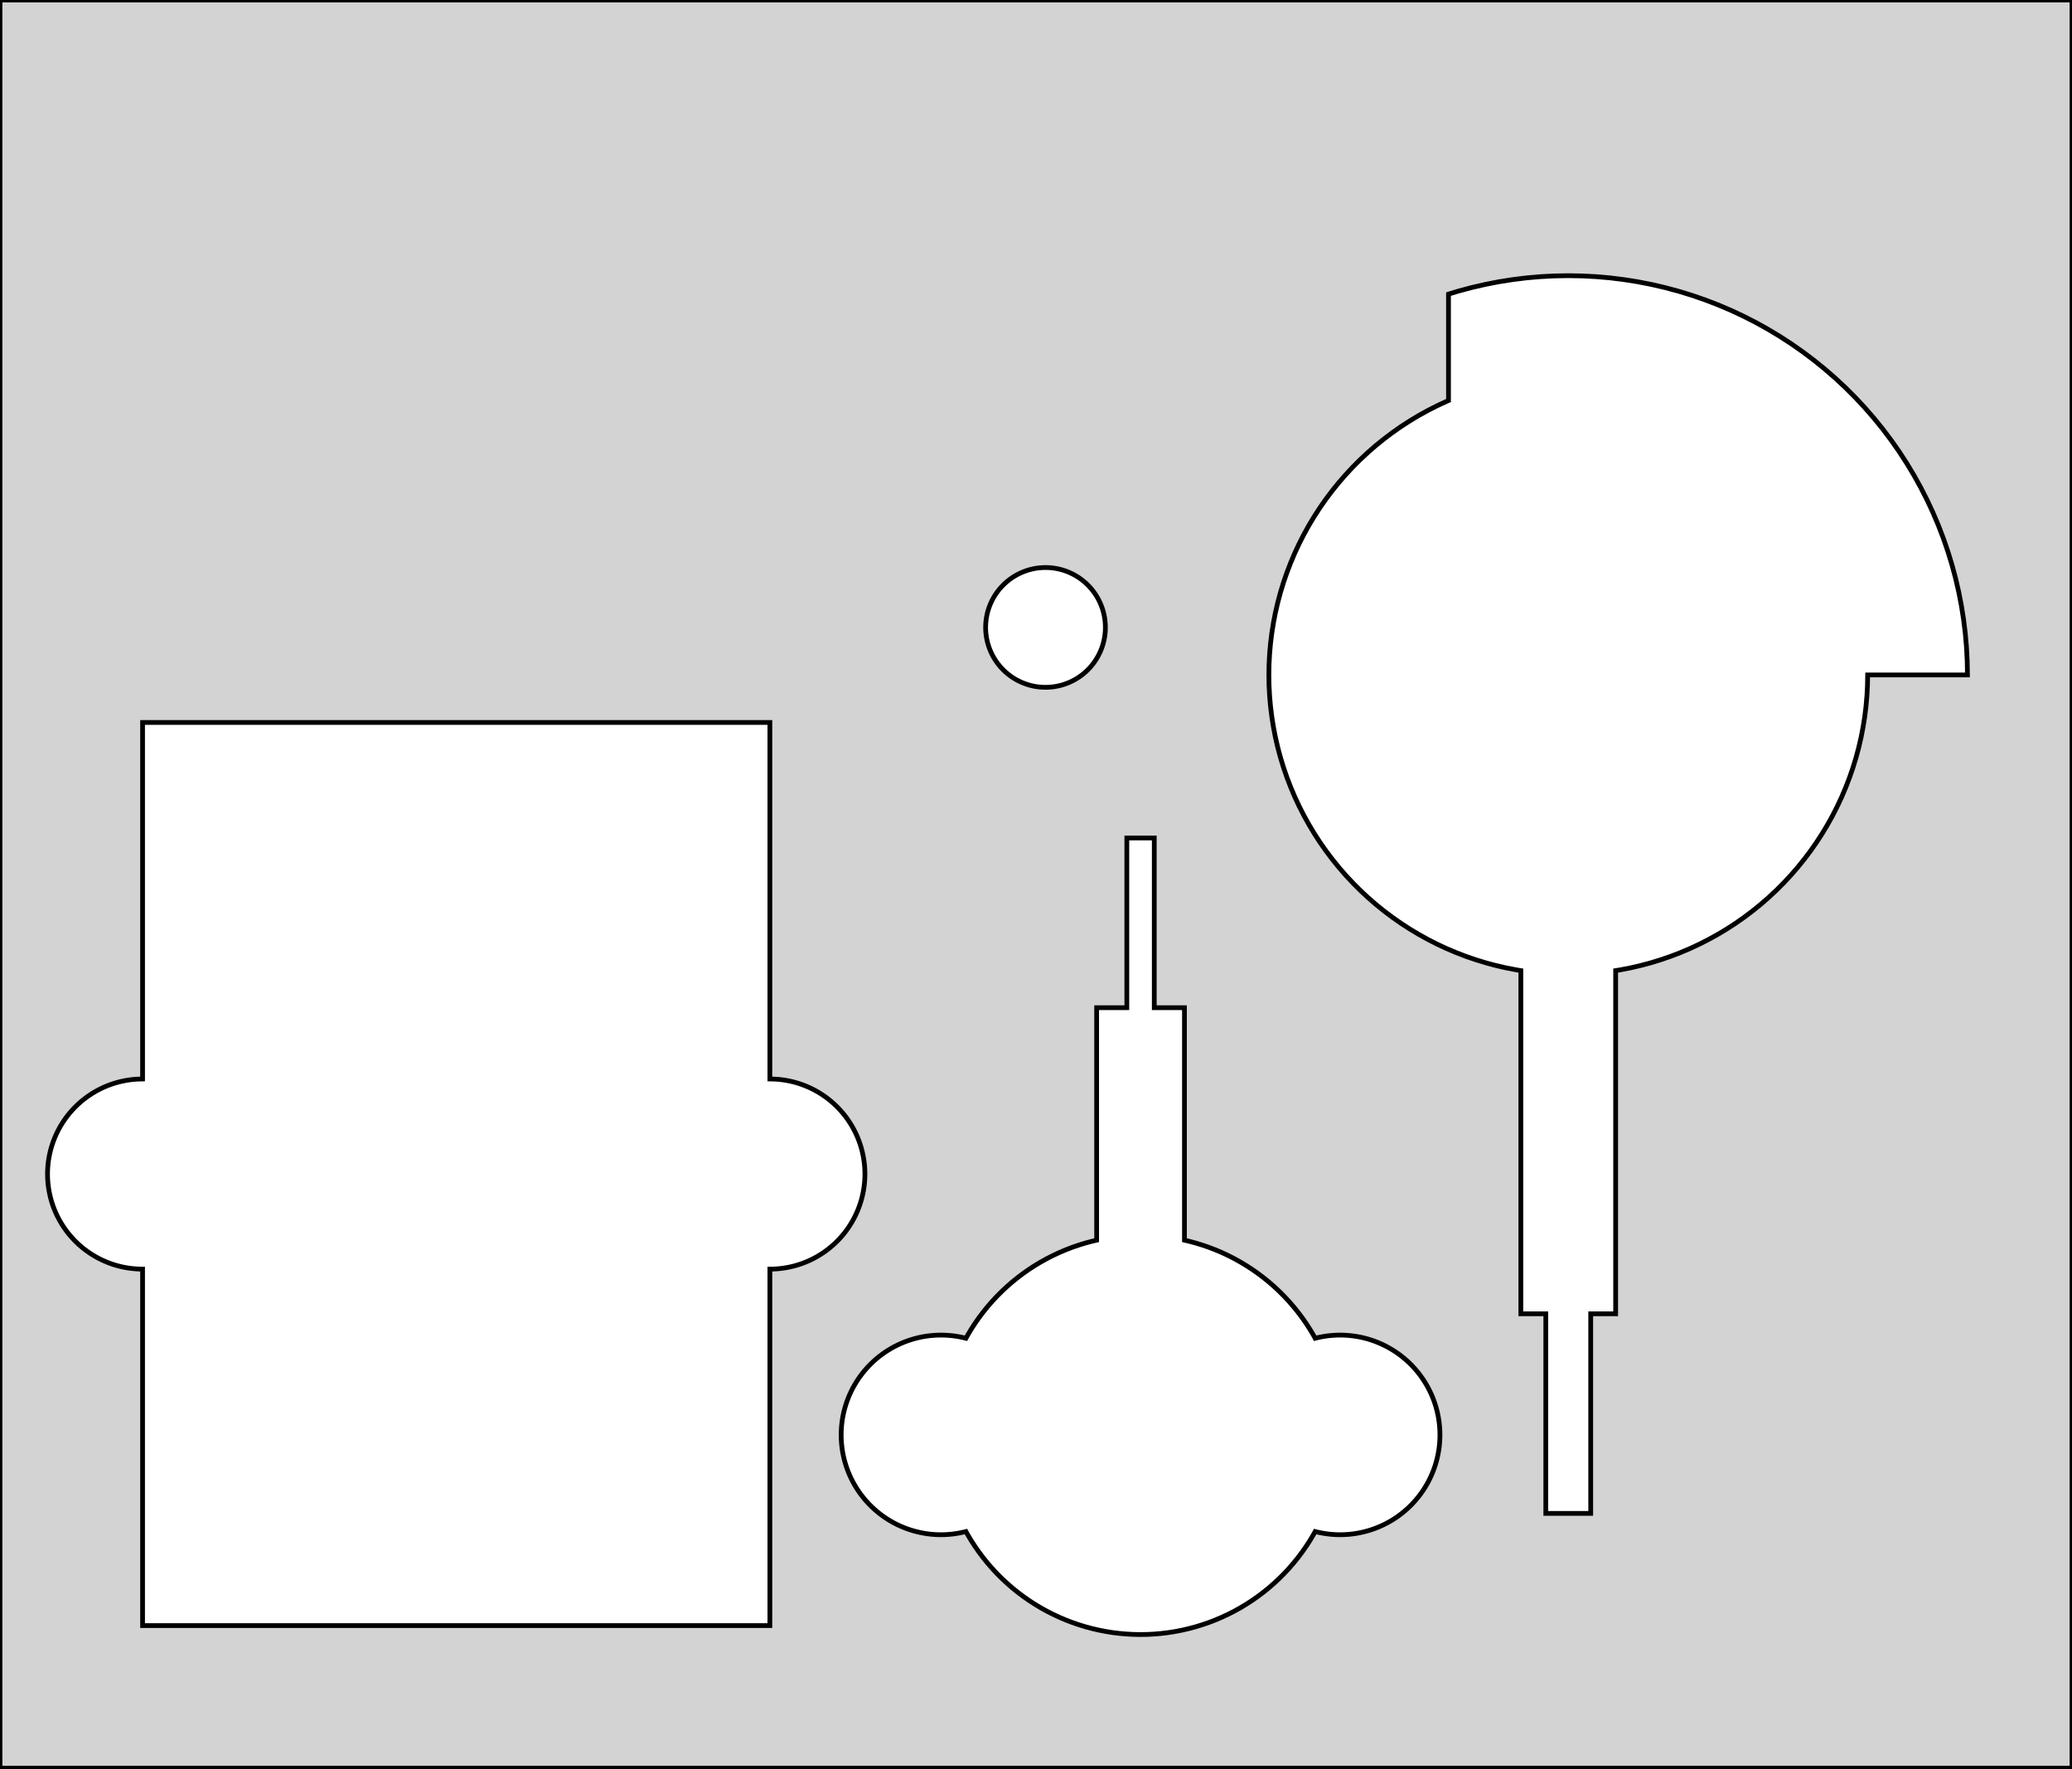
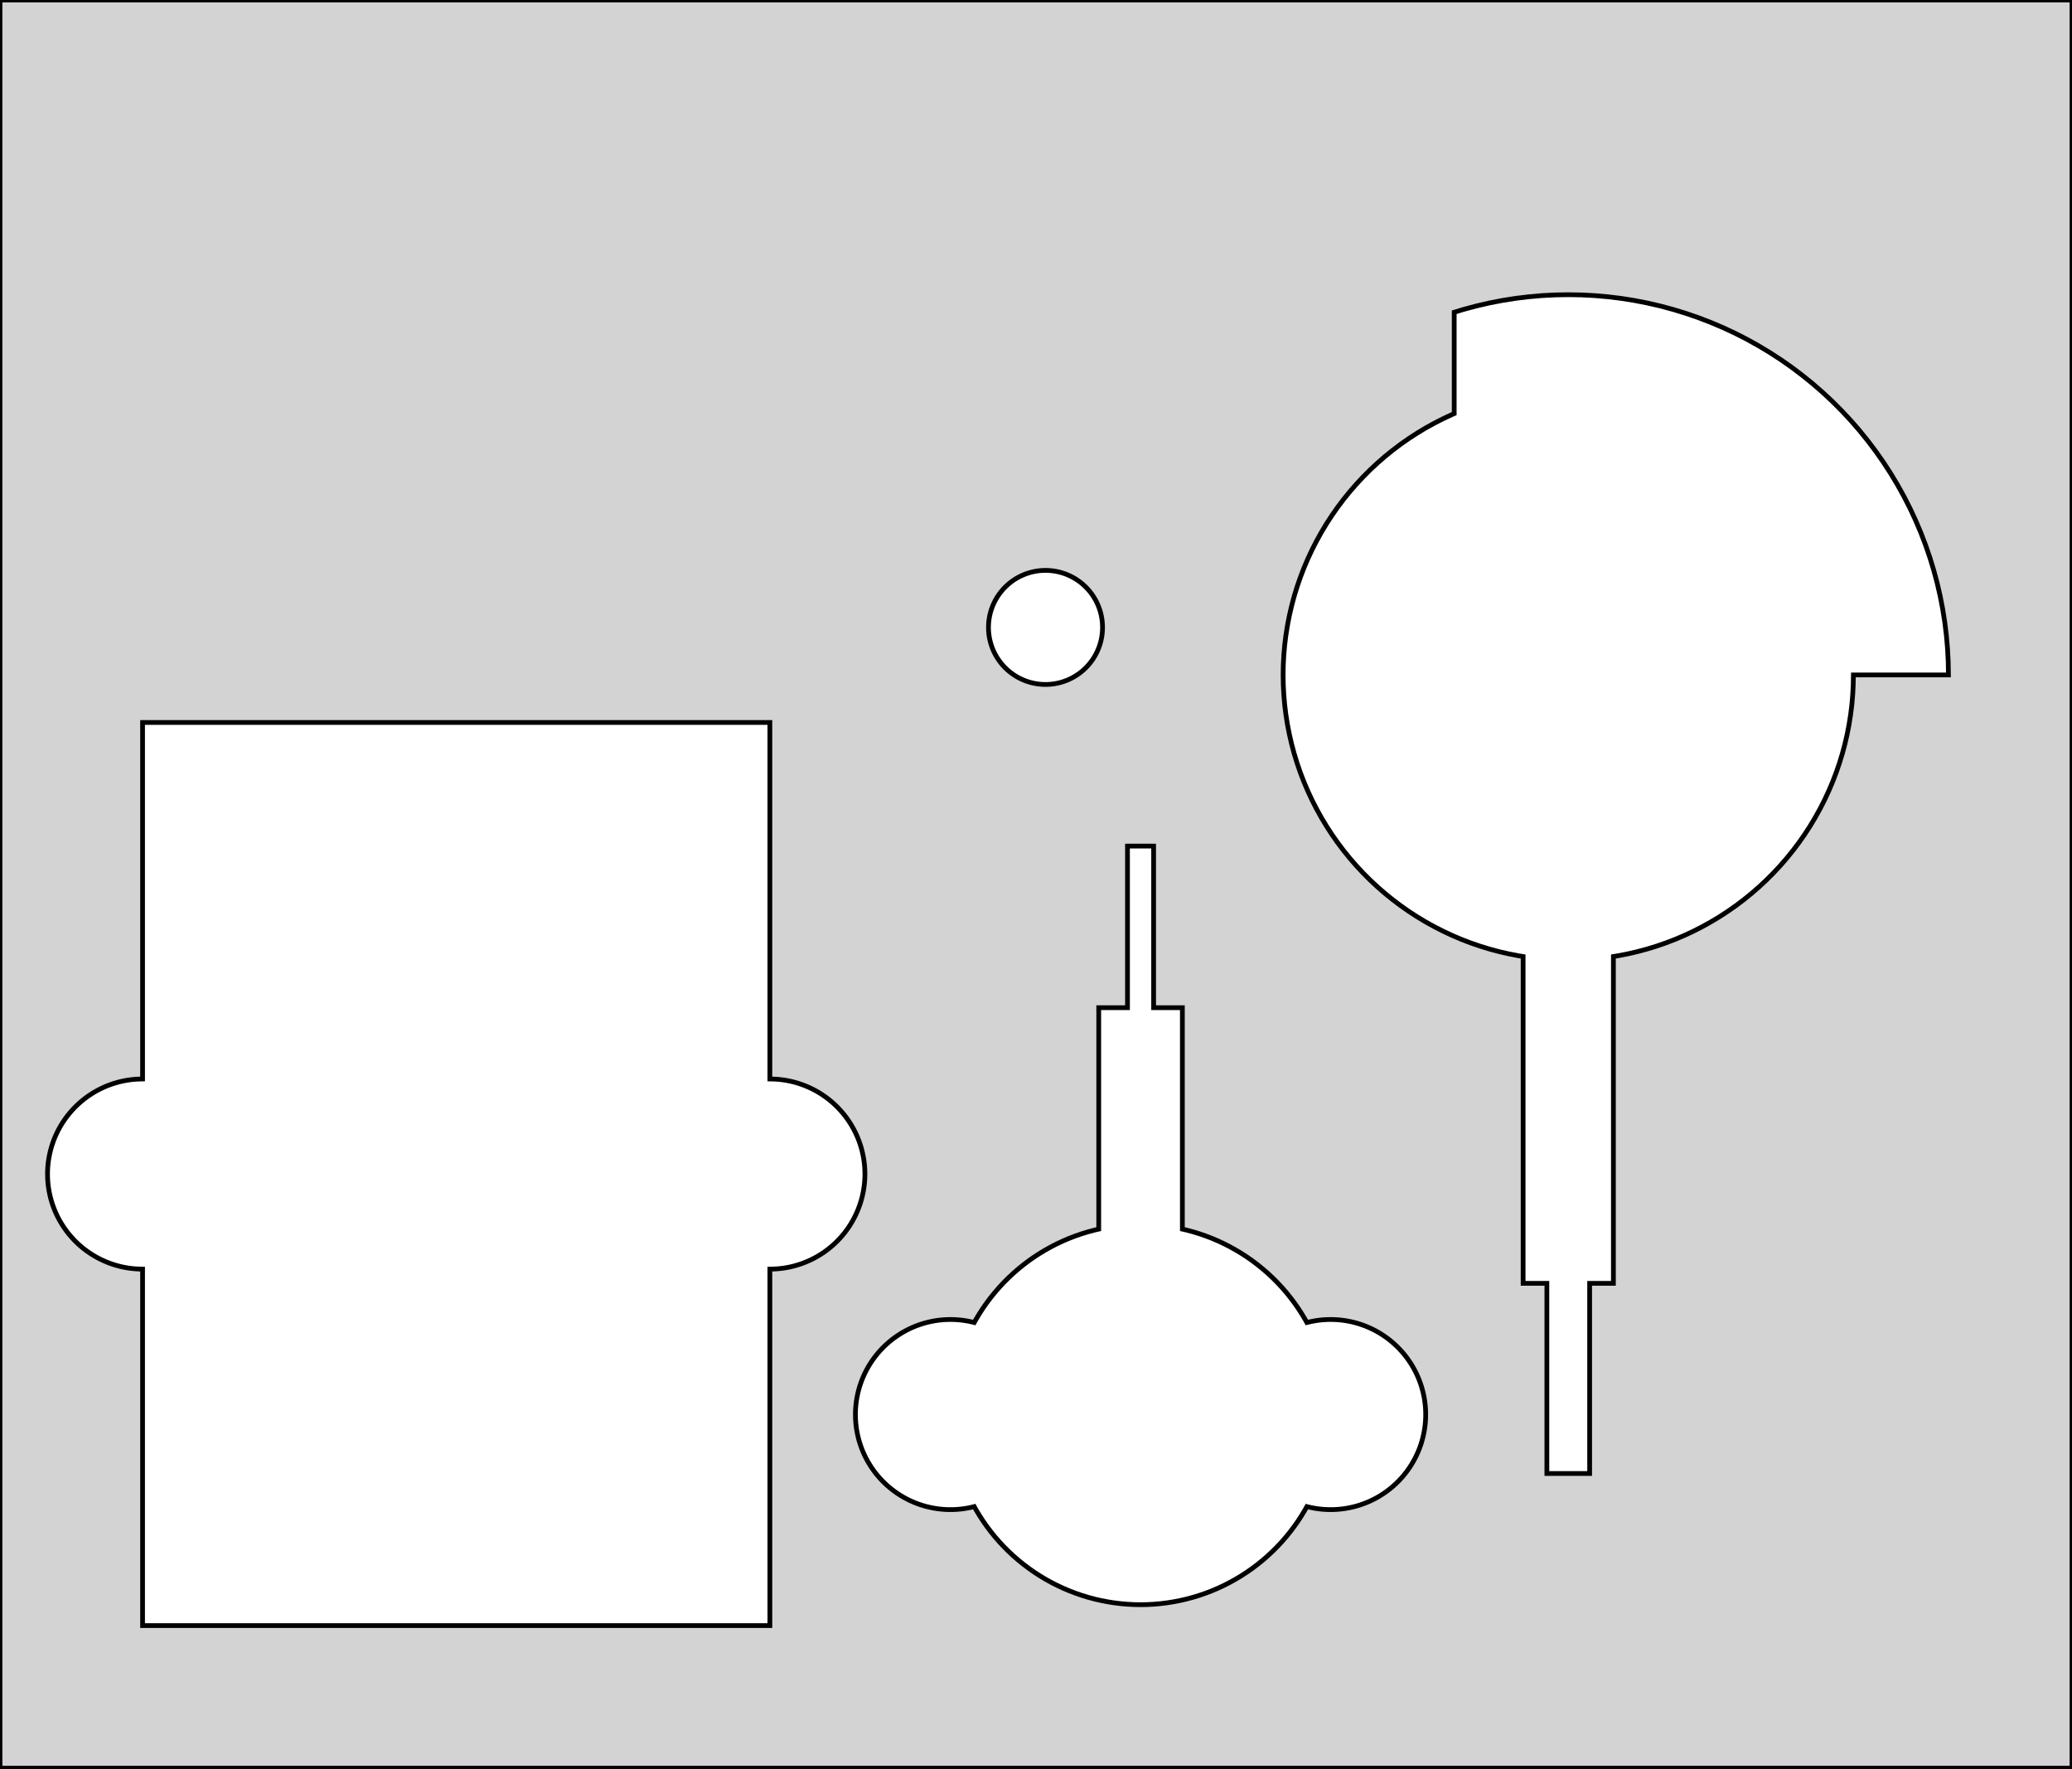
<svg xmlns="http://www.w3.org/2000/svg" width="218mm" height="186mm" viewBox="0 -186 218 186" version="1.1">
-   <path d=" M 0,-0 L 218,-0 L 218,-186 L 0,-186 z M 5,-62.5 L 5.006,-62.849 L 5.024,-63.198 L 5.055,-63.545 L 5.097,-63.892 L 5.152,-64.237  L 5.219,-64.579 L 5.297,-64.919 L 5.387,-65.256 L 5.489,-65.59 L 5.603,-65.92 L 5.728,-66.246  L 5.865,-66.567 L 6.012,-66.884 L 6.171,-67.195 L 6.34,-67.5 L 6.52,-67.799 L 6.71,-68.092  L 6.91,-68.378 L 7.12,-68.657 L 7.34,-68.928 L 7.569,-69.191 L 7.807,-69.447 L 8.053,-69.693  L 8.309,-69.931 L 8.572,-70.16 L 8.843,-70.38 L 9.122,-70.59 L 9.408,-70.79 L 9.701,-70.981  L 10,-71.16 L 10.305,-71.329 L 10.616,-71.488 L 10.933,-71.635 L 11.254,-71.772 L 11.58,-71.897  L 11.91,-72.011 L 12.244,-72.113 L 12.581,-72.203 L 12.921,-72.281 L 13.264,-72.348 L 13.608,-72.403  L 13.955,-72.445 L 14.302,-72.476 L 14.651,-72.494 L 15,-72.5 L 15,-110 L 81,-110  L 81,-72.5 L 81.349,-72.494 L 81.698,-72.476 L 82.045,-72.445 L 82.392,-72.403 L 82.737,-72.348  L 83.079,-72.281 L 83.419,-72.203 L 83.756,-72.113 L 84.09,-72.011 L 84.42,-71.897 L 84.746,-71.772  L 85.067,-71.635 L 85.384,-71.488 L 85.695,-71.329 L 86,-71.16 L 86.299,-70.981 L 86.592,-70.79  L 86.878,-70.59 L 87.157,-70.38 L 87.428,-70.16 L 87.691,-69.931 L 87.947,-69.693 L 88.193,-69.447  L 88.431,-69.191 L 88.66,-68.928 L 88.88,-68.657 L 89.09,-68.378 L 89.29,-68.092 L 89.481,-67.799  L 89.66,-67.5 L 89.829,-67.195 L 89.988,-66.884 L 90.135,-66.567 L 90.272,-66.246 L 90.397,-65.92  L 90.511,-65.59 L 90.613,-65.256 L 90.703,-64.919 L 90.781,-64.579 L 90.848,-64.237 L 90.903,-63.892  L 90.945,-63.545 L 90.976,-63.198 L 90.994,-62.849 L 91,-62.5 L 90.994,-62.151 L 90.976,-61.802  L 90.945,-61.455 L 90.903,-61.108 L 90.848,-60.764 L 90.781,-60.421 L 90.703,-60.081 L 90.613,-59.744  L 90.511,-59.41 L 90.397,-59.08 L 90.272,-58.754 L 90.135,-58.433 L 89.988,-58.116 L 89.829,-57.805  L 89.66,-57.5 L 89.481,-57.201 L 89.29,-56.908 L 89.09,-56.622 L 88.88,-56.343 L 88.66,-56.072  L 88.431,-55.809 L 88.193,-55.553 L 87.947,-55.307 L 87.691,-55.069 L 87.428,-54.84 L 87.157,-54.62  L 86.878,-54.41 L 86.592,-54.21 L 86.299,-54.02 L 86,-53.84 L 85.695,-53.67 L 85.384,-53.512  L 85.067,-53.364 L 84.746,-53.228 L 84.42,-53.103 L 84.09,-52.989 L 83.756,-52.887 L 83.419,-52.797  L 83.079,-52.718 L 82.737,-52.652 L 82.392,-52.597 L 82.045,-52.555 L 81.698,-52.524 L 81.349,-52.506  L 81,-52.5 L 81,-15 L 15,-15 L 15,-52.5 L 14.651,-52.506 L 14.302,-52.524  L 13.955,-52.555 L 13.608,-52.597 L 13.264,-52.652 L 12.921,-52.718 L 12.581,-52.797 L 12.244,-52.887  L 11.91,-52.989 L 11.58,-53.103 L 11.254,-53.228 L 10.933,-53.364 L 10.616,-53.512 L 10.305,-53.67  L 10,-53.84 L 9.701,-54.02 L 9.408,-54.21 L 9.122,-54.41 L 8.843,-54.62 L 8.572,-54.84  L 8.309,-55.069 L 8.053,-55.307 L 7.807,-55.553 L 7.569,-55.809 L 7.34,-56.072 L 7.12,-56.343  L 6.91,-56.622 L 6.71,-56.908 L 6.52,-57.201 L 6.34,-57.5 L 6.171,-57.805 L 6.012,-58.116  L 5.865,-58.433 L 5.728,-58.754 L 5.603,-59.08 L 5.489,-59.41 L 5.387,-59.744 L 5.297,-60.081  L 5.219,-60.421 L 5.152,-60.764 L 5.097,-61.108 L 5.055,-61.455 L 5.024,-61.802 L 5.006,-62.151  z M 88.5,-35.06 L 88.506,-35.426 L 88.526,-35.792 L 88.558,-36.157 L 88.602,-36.521 L 88.659,-36.883  L 88.73,-37.243 L 88.812,-37.6 L 88.907,-37.954 L 89.014,-38.305 L 89.133,-38.651 L 89.265,-38.993  L 89.408,-39.331 L 89.563,-39.663 L 89.729,-39.989 L 89.907,-40.31 L 90.096,-40.624 L 90.295,-40.931  L 90.505,-41.232 L 90.726,-41.524 L 90.957,-41.809 L 91.197,-42.086 L 91.447,-42.354 L 91.706,-42.613  L 91.974,-42.863 L 92.251,-43.103 L 92.536,-43.334 L 92.828,-43.555 L 93.129,-43.765 L 93.436,-43.965  L 93.75,-44.153 L 94.07,-44.331 L 94.397,-44.497 L 94.729,-44.652 L 95.067,-44.795 L 95.409,-44.927  L 95.755,-45.046 L 96.106,-45.153 L 96.46,-45.248 L 96.817,-45.331 L 97.177,-45.401 L 97.539,-45.458  L 97.903,-45.502 L 98.268,-45.534 L 98.634,-45.554 L 99,-45.56 L 99.366,-45.554 L 99.732,-45.534  L 100.098,-45.502 L 100.461,-45.458 L 100.823,-45.401 L 101.183,-45.331 L 101.54,-45.248 L 101.628,-45.225  L 101.813,-45.56 L 102.191,-46.188 L 102.59,-46.803 L 103.011,-47.404 L 103.452,-47.989 L 103.913,-48.559  L 104.394,-49.112 L 104.894,-49.648 L 105.412,-50.166 L 105.948,-50.666 L 106.501,-51.147 L 107.071,-51.608  L 107.657,-52.049 L 108.257,-52.47 L 108.872,-52.869 L 109.5,-53.246 L 110.141,-53.602 L 110.794,-53.935  L 111.459,-54.245 L 112.133,-54.531 L 112.818,-54.794 L 113.511,-55.032 L 114.212,-55.246 L 114.92,-55.436  L 115.38,-55.542 L 115.38,-80 L 118.556,-80 L 118.556,-97.85 L 121.444,-97.85 L 121.444,-80  L 124.62,-80 L 124.62,-55.542 L 125.08,-55.436 L 125.788,-55.246 L 126.489,-55.032 L 127.182,-54.794  L 127.867,-54.531 L 128.541,-54.245 L 129.206,-53.935 L 129.859,-53.602 L 130.5,-53.246 L 131.128,-52.869  L 131.743,-52.47 L 132.343,-52.049 L 132.929,-51.608 L 133.499,-51.147 L 134.052,-50.666 L 134.588,-50.166  L 135.106,-49.648 L 135.606,-49.112 L 136.087,-48.559 L 136.548,-47.989 L 136.989,-47.404 L 137.41,-46.803  L 137.809,-46.188 L 138.187,-45.56 L 138.372,-45.225 L 138.46,-45.248 L 138.817,-45.331 L 139.177,-45.401  L 139.539,-45.458 L 139.902,-45.502 L 140.268,-45.534 L 140.634,-45.554 L 141,-45.56 L 141.366,-45.554  L 141.732,-45.534 L 142.098,-45.502 L 142.461,-45.458 L 142.823,-45.401 L 143.183,-45.331 L 143.54,-45.248  L 143.894,-45.153 L 144.245,-45.046 L 144.591,-44.927 L 144.933,-44.795 L 145.271,-44.652 L 145.603,-44.497  L 145.929,-44.331 L 146.25,-44.153 L 146.564,-43.965 L 146.872,-43.765 L 147.172,-43.555 L 147.464,-43.334  L 147.749,-43.103 L 148.026,-42.863 L 148.294,-42.613 L 148.553,-42.354 L 148.803,-42.086 L 149.043,-41.809  L 149.274,-41.524 L 149.495,-41.232 L 149.705,-40.931 L 149.905,-40.624 L 150.093,-40.31 L 150.271,-39.989  L 150.437,-39.663 L 150.592,-39.331 L 150.735,-38.993 L 150.867,-38.651 L 150.986,-38.305 L 151.093,-37.954  L 151.188,-37.6 L 151.271,-37.243 L 151.34,-36.883 L 151.398,-36.521 L 151.442,-36.157 L 151.474,-35.792  L 151.494,-35.426 L 151.5,-35.06 L 151.494,-34.694 L 151.474,-34.328 L 151.442,-33.962 L 151.398,-33.599  L 151.34,-33.237 L 151.271,-32.877 L 151.188,-32.52 L 151.093,-32.166 L 150.986,-31.815 L 150.867,-31.469  L 150.735,-31.127 L 150.592,-30.789 L 150.437,-30.457 L 150.271,-30.131 L 150.093,-29.81 L 149.905,-29.496  L 149.705,-29.189 L 149.495,-28.888 L 149.274,-28.596 L 149.043,-28.311 L 148.803,-28.034 L 148.553,-27.766  L 148.294,-27.507 L 148.026,-27.257 L 147.749,-27.017 L 147.464,-26.786 L 147.172,-26.565 L 146.872,-26.355  L 146.564,-26.155 L 146.25,-25.967 L 145.929,-25.789 L 145.603,-25.623 L 145.271,-25.468 L 144.933,-25.325  L 144.591,-25.193 L 144.245,-25.074 L 143.894,-24.967 L 143.54,-24.872 L 143.183,-24.79 L 142.823,-24.72  L 142.461,-24.662 L 142.098,-24.617 L 141.732,-24.586 L 141.366,-24.566 L 141,-24.56 L 140.634,-24.566  L 140.268,-24.586 L 139.902,-24.617 L 139.539,-24.662 L 139.177,-24.72 L 138.817,-24.79 L 138.46,-24.872  L 138.372,-24.895 L 138.187,-24.56 L 137.809,-23.932 L 137.41,-23.317 L 136.989,-22.716 L 136.548,-22.131  L 136.087,-21.561 L 135.606,-21.008 L 135.106,-20.472 L 134.588,-19.954 L 134.052,-19.454 L 133.499,-18.973  L 132.929,-18.512 L 132.343,-18.071 L 131.743,-17.65 L 131.128,-17.251 L 130.5,-16.873 L 129.859,-16.518  L 129.206,-16.185 L 128.541,-15.876 L 127.867,-15.589 L 127.182,-15.326 L 126.489,-15.088 L 125.788,-14.873  L 125.08,-14.684 L 124.366,-14.519 L 123.647,-14.379 L 122.923,-14.264 L 122.195,-14.175 L 121.465,-14.111  L 120.733,-14.073 L 120,-14.06 L 119.267,-14.073 L 118.535,-14.111 L 117.805,-14.175 L 117.077,-14.264  L 116.353,-14.379 L 115.634,-14.519 L 114.92,-14.684 L 114.212,-14.873 L 113.511,-15.088 L 112.818,-15.326  L 112.133,-15.589 L 111.459,-15.876 L 110.794,-16.185 L 110.141,-16.518 L 109.5,-16.873 L 108.872,-17.251  L 108.257,-17.65 L 107.657,-18.071 L 107.071,-18.512 L 106.501,-18.973 L 105.948,-19.454 L 105.412,-19.954  L 104.894,-20.472 L 104.394,-21.008 L 103.913,-21.561 L 103.452,-22.131 L 103.011,-22.716 L 102.59,-23.317  L 102.191,-23.932 L 101.813,-24.56 L 101.628,-24.895 L 101.54,-24.872 L 101.183,-24.79 L 100.823,-24.72  L 100.461,-24.662 L 100.098,-24.617 L 99.732,-24.586 L 99.366,-24.566 L 99,-24.56 L 98.634,-24.566  L 98.268,-24.586 L 97.903,-24.617 L 97.539,-24.662 L 97.177,-24.72 L 96.817,-24.79 L 96.46,-24.872  L 96.106,-24.967 L 95.755,-25.074 L 95.409,-25.193 L 95.067,-25.325 L 94.729,-25.468 L 94.397,-25.623  L 94.07,-25.789 L 93.75,-25.967 L 93.436,-26.155 L 93.129,-26.355 L 92.828,-26.565 L 92.536,-26.786  L 92.251,-27.017 L 91.974,-27.257 L 91.706,-27.507 L 91.447,-27.766 L 91.197,-28.034 L 90.957,-28.311  L 90.726,-28.596 L 90.505,-28.888 L 90.295,-29.189 L 90.096,-29.496 L 89.907,-29.81 L 89.729,-30.131  L 89.563,-30.457 L 89.408,-30.789 L 89.265,-31.127 L 89.133,-31.469 L 89.014,-31.815 L 88.907,-32.166  L 88.812,-32.52 L 88.73,-32.877 L 88.659,-33.237 L 88.602,-33.599 L 88.558,-33.962 L 88.526,-34.328  L 88.506,-34.694 z M 103.7,-120 L 103.704,-120.22 L 103.715,-120.439 L 103.735,-120.659 L 103.761,-120.877 L 103.796,-121.094  L 103.838,-121.31 L 103.887,-121.524 L 103.944,-121.737 L 104.008,-121.947 L 104.08,-122.155 L 104.159,-122.36  L 104.245,-122.562 L 104.338,-122.762 L 104.437,-122.958 L 104.544,-123.15 L 104.657,-123.338 L 104.777,-123.523  L 104.903,-123.703 L 105.036,-123.879 L 105.174,-124.05 L 105.318,-124.216 L 105.468,-124.376 L 105.624,-124.532  L 105.784,-124.682 L 105.95,-124.826 L 106.121,-124.964 L 106.297,-125.097 L 106.477,-125.223 L 106.662,-125.343  L 106.85,-125.456 L 107.042,-125.563 L 107.238,-125.662 L 107.438,-125.755 L 107.64,-125.841 L 107.845,-125.92  L 108.053,-125.992 L 108.263,-126.056 L 108.476,-126.113 L 108.69,-126.162 L 108.906,-126.204 L 109.123,-126.239  L 109.341,-126.265 L 109.561,-126.285 L 109.78,-126.296 L 110,-126.3 L 110.22,-126.296 L 110.439,-126.285  L 110.659,-126.265 L 110.877,-126.239 L 111.094,-126.204 L 111.31,-126.162 L 111.524,-126.113 L 111.737,-126.056  L 111.947,-125.992 L 112.155,-125.92 L 112.36,-125.841 L 112.562,-125.755 L 112.762,-125.662 L 112.958,-125.563  L 113.15,-125.456 L 113.338,-125.343 L 113.523,-125.223 L 113.703,-125.097 L 113.879,-124.964 L 114.05,-124.826  L 114.216,-124.682 L 114.376,-124.532 L 114.532,-124.376 L 114.682,-124.216 L 114.826,-124.05 L 114.964,-123.879  L 115.097,-123.703 L 115.223,-123.523 L 115.343,-123.338 L 115.456,-123.15 L 115.563,-122.958 L 115.662,-122.762  L 115.755,-122.562 L 115.841,-122.36 L 115.92,-122.155 L 115.992,-121.947 L 116.056,-121.737 L 116.113,-121.524  L 116.162,-121.31 L 116.204,-121.094 L 116.239,-120.877 L 116.265,-120.659 L 116.285,-120.439 L 116.296,-120.22  L 116.3,-120 L 116.296,-119.78 L 116.285,-119.561 L 116.265,-119.341 L 116.239,-119.123 L 116.204,-118.906  L 116.162,-118.69 L 116.113,-118.476 L 116.056,-118.263 L 115.992,-118.053 L 115.92,-117.845 L 115.841,-117.64  L 115.755,-117.438 L 115.662,-117.238 L 115.563,-117.042 L 115.456,-116.85 L 115.343,-116.662 L 115.223,-116.477  L 115.097,-116.297 L 114.964,-116.121 L 114.826,-115.95 L 114.682,-115.784 L 114.532,-115.624 L 114.376,-115.468  L 114.216,-115.318 L 114.05,-115.174 L 113.879,-115.036 L 113.703,-114.903 L 113.523,-114.777 L 113.338,-114.657  L 113.15,-114.544 L 112.958,-114.437 L 112.762,-114.338 L 112.562,-114.245 L 112.36,-114.159 L 112.155,-114.08  L 111.947,-114.008 L 111.737,-113.944 L 111.524,-113.887 L 111.31,-113.838 L 111.094,-113.796 L 110.877,-113.761  L 110.659,-113.735 L 110.439,-113.715 L 110.22,-113.704 L 110,-113.7 L 109.78,-113.704 L 109.561,-113.715  L 109.341,-113.735 L 109.123,-113.761 L 108.906,-113.796 L 108.69,-113.838 L 108.476,-113.887 L 108.263,-113.944  L 108.053,-114.008 L 107.845,-114.08 L 107.64,-114.159 L 107.438,-114.245 L 107.238,-114.338 L 107.042,-114.437  L 106.85,-114.544 L 106.662,-114.657 L 106.477,-114.777 L 106.297,-114.903 L 106.121,-115.036 L 105.95,-115.174  L 105.784,-115.318 L 105.624,-115.468 L 105.468,-115.624 L 105.318,-115.784 L 105.174,-115.95 L 105.036,-116.121  L 104.903,-116.297 L 104.777,-116.477 L 104.657,-116.662 L 104.544,-116.85 L 104.437,-117.042 L 104.338,-117.238  L 104.245,-117.438 L 104.159,-117.64 L 104.08,-117.845 L 104.008,-118.053 L 103.944,-118.263 L 103.887,-118.476  L 103.838,-118.69 L 103.796,-118.906 L 103.761,-119.123 L 103.735,-119.341 L 103.715,-119.561 L 103.704,-119.78  z M 133.5,-115 L 133.519,-116.099 L 133.577,-117.197 L 133.673,-118.293 L 133.807,-119.384 L 133.979,-120.47  L 134.188,-121.549 L 134.436,-122.621 L 134.72,-123.683 L 135.042,-124.734 L 135.4,-125.774 L 135.794,-126.8  L 136.223,-127.812 L 136.688,-128.809 L 137.187,-129.788 L 137.72,-130.75 L 138.286,-131.692 L 138.885,-132.615  L 139.516,-133.515 L 140.178,-134.393 L 140.87,-135.248 L 141.591,-136.078 L 142.341,-136.882 L 143.118,-137.659  L 143.922,-138.409 L 144.752,-139.13 L 145.607,-139.822 L 146.485,-140.484 L 147.385,-141.115 L 148.308,-141.714  L 149.25,-142.28 L 150.212,-142.813 L 151.191,-143.312 L 152.188,-143.777 L 152.4,-143.867 L 152.4,-155.06  L 153.423,-155.373 L 154.839,-155.752 L 156.268,-156.082 L 157.707,-156.362 L 159.155,-156.591 L 160.61,-156.77  L 162.07,-156.898 L 163.534,-156.974 L 165,-157 L 166.466,-156.974 L 167.93,-156.898 L 169.39,-156.77  L 170.845,-156.591 L 172.293,-156.362 L 173.732,-156.082 L 175.161,-155.752 L 176.577,-155.373 L 177.979,-154.944  L 179.365,-154.467 L 180.733,-153.942 L 182.083,-153.369 L 183.412,-152.749 L 184.718,-152.084 L 186,-151.373  L 187.257,-150.618 L 188.486,-149.82 L 189.687,-148.979 L 190.858,-148.096 L 191.997,-147.174 L 193.103,-146.212  L 194.176,-145.212 L 195.212,-144.176 L 196.212,-143.103 L 197.174,-141.997 L 198.096,-140.858 L 198.979,-139.687  L 199.82,-138.486 L 200.618,-137.257 L 201.373,-136 L 202.084,-134.718 L 202.749,-133.412 L 203.369,-132.083  L 203.942,-130.733 L 204.467,-129.365 L 204.944,-127.979 L 205.373,-126.577 L 205.752,-125.161 L 206.082,-123.732  L 206.362,-122.293 L 206.591,-120.845 L 206.77,-119.39 L 206.898,-117.93 L 206.974,-116.466 L 207,-115  L 196.5,-115 L 196.481,-113.901 L 196.423,-112.803 L 196.327,-111.707 L 196.193,-110.616 L 196.021,-109.53  L 195.812,-108.451 L 195.564,-107.379 L 195.28,-106.317 L 194.958,-105.266 L 194.6,-104.226 L 194.206,-103.2  L 193.777,-102.188 L 193.312,-101.191 L 192.813,-100.212 L 192.28,-99.25 L 191.714,-98.308 L 191.115,-97.385  L 190.484,-96.485 L 189.822,-95.607 L 189.13,-94.752 L 188.409,-93.922 L 187.659,-93.118 L 186.882,-92.341  L 186.078,-91.591 L 185.248,-90.87 L 184.393,-90.178 L 183.515,-89.516 L 182.615,-88.885 L 181.692,-88.287  L 180.75,-87.72 L 179.788,-87.187 L 178.809,-86.688 L 177.812,-86.223 L 176.8,-85.794 L 175.774,-85.4  L 174.734,-85.042 L 173.683,-84.72 L 172.621,-84.436 L 171.549,-84.188 L 170.47,-83.979 L 169.987,-83.902  L 169.987,-47.8 L 167.362,-47.8 L 167.362,-26.8 L 162.637,-26.8 L 162.637,-47.8 L 160.012,-47.8  L 160.012,-83.902 L 159.53,-83.979 L 158.451,-84.188 L 157.379,-84.436 L 156.317,-84.72 L 155.266,-85.042  L 154.226,-85.4 L 153.2,-85.794 L 152.188,-86.223 L 151.191,-86.688 L 150.212,-87.187 L 149.25,-87.72  L 148.308,-88.287 L 147.385,-88.885 L 146.485,-89.516 L 145.607,-90.178 L 144.752,-90.87 L 143.922,-91.591  L 143.118,-92.341 L 142.341,-93.118 L 141.591,-93.922 L 140.87,-94.752 L 140.178,-95.607 L 139.516,-96.485  L 138.885,-97.385 L 138.286,-98.308 L 137.72,-99.25 L 137.187,-100.212 L 136.688,-101.191 L 136.223,-102.188  L 135.794,-103.2 L 135.4,-104.226 L 135.042,-105.266 L 134.72,-106.317 L 134.436,-107.379 L 134.188,-108.451  L 133.979,-109.53 L 133.807,-110.616 L 133.673,-111.707 L 133.577,-112.803 L 133.519,-113.901 z " stroke="black" fill="lightgray" stroke-width="0.5" />
+   <path d=" M 0,-0 L 218,-0 L 218,-186 L 0,-186 z M 5,-62.5 L 5.006,-62.849 L 5.024,-63.198 L 5.055,-63.545 L 5.097,-63.892 L 5.152,-64.237  L 5.219,-64.579 L 5.297,-64.919 L 5.387,-65.256 L 5.489,-65.59 L 5.603,-65.92 L 5.728,-66.246  L 5.865,-66.567 L 6.012,-66.884 L 6.171,-67.195 L 6.34,-67.5 L 6.52,-67.799 L 6.71,-68.092  L 6.91,-68.378 L 7.12,-68.657 L 7.34,-68.928 L 7.569,-69.191 L 7.807,-69.447 L 8.053,-69.693  L 8.309,-69.931 L 8.572,-70.16 L 8.843,-70.38 L 9.122,-70.59 L 9.408,-70.79 L 9.701,-70.981  L 10,-71.16 L 10.305,-71.329 L 10.616,-71.488 L 10.933,-71.635 L 11.254,-71.772 L 11.58,-71.897  L 11.91,-72.011 L 12.244,-72.113 L 12.581,-72.203 L 12.921,-72.281 L 13.264,-72.348 L 13.608,-72.403  L 13.955,-72.445 L 14.302,-72.476 L 14.651,-72.494 L 15,-72.5 L 15,-110 L 81,-110  L 81,-72.5 L 81.349,-72.494 L 81.698,-72.476 L 82.045,-72.445 L 82.392,-72.403 L 82.737,-72.348  L 83.079,-72.281 L 83.419,-72.203 L 83.756,-72.113 L 84.09,-72.011 L 84.42,-71.897 L 84.746,-71.772  L 85.067,-71.635 L 85.384,-71.488 L 85.695,-71.329 L 86,-71.16 L 86.299,-70.981 L 86.592,-70.79  L 86.878,-70.59 L 87.157,-70.38 L 87.428,-70.16 L 87.691,-69.931 L 87.947,-69.693 L 88.193,-69.447  L 88.431,-69.191 L 88.66,-68.928 L 88.88,-68.657 L 89.09,-68.378 L 89.29,-68.092 L 89.481,-67.799  L 89.66,-67.5 L 89.829,-67.195 L 89.988,-66.884 L 90.135,-66.567 L 90.272,-66.246 L 90.397,-65.92  L 90.511,-65.59 L 90.613,-65.256 L 90.703,-64.919 L 90.781,-64.579 L 90.848,-64.237 L 90.903,-63.892  L 90.945,-63.545 L 90.976,-63.198 L 90.994,-62.849 L 91,-62.5 L 90.994,-62.151 L 90.976,-61.802  L 90.945,-61.455 L 90.903,-61.108 L 90.848,-60.764 L 90.781,-60.421 L 90.703,-60.081 L 90.613,-59.744  L 90.511,-59.41 L 90.397,-59.08 L 90.272,-58.754 L 90.135,-58.433 L 89.988,-58.116 L 89.829,-57.805  L 89.66,-57.5 L 89.481,-57.201 L 89.29,-56.908 L 89.09,-56.622 L 88.88,-56.343 L 88.66,-56.072  L 88.431,-55.809 L 88.193,-55.553 L 87.947,-55.307 L 87.691,-55.069 L 87.428,-54.84 L 87.157,-54.62  L 86.878,-54.41 L 86.592,-54.21 L 86.299,-54.02 L 86,-53.84 L 85.695,-53.67 L 85.384,-53.512  L 85.067,-53.364 L 84.746,-53.228 L 84.42,-53.103 L 84.09,-52.989 L 83.756,-52.887 L 83.419,-52.797  L 83.079,-52.718 L 82.737,-52.652 L 82.392,-52.597 L 82.045,-52.555 L 81.698,-52.524 L 81.349,-52.506  L 81,-52.5 L 81,-15 L 15,-15 L 15,-52.5 L 14.651,-52.506 L 14.302,-52.524  L 13.955,-52.555 L 13.608,-52.597 L 13.264,-52.652 L 12.921,-52.718 L 12.581,-52.797 L 12.244,-52.887  L 11.91,-52.989 L 11.58,-53.103 L 11.254,-53.228 L 10.933,-53.364 L 10.616,-53.512 L 10.305,-53.67  L 10,-53.84 L 9.701,-54.02 L 9.408,-54.21 L 9.122,-54.41 L 8.843,-54.62 L 8.572,-54.84  L 8.309,-55.069 L 8.053,-55.307 L 7.807,-55.553 L 7.569,-55.809 L 7.34,-56.072 L 7.12,-56.343  L 6.91,-56.622 L 6.71,-56.908 L 6.52,-57.201 L 6.34,-57.5 L 6.171,-57.805 L 6.012,-58.116  L 5.865,-58.433 L 5.728,-58.754 L 5.603,-59.08 L 5.489,-59.41 L 5.387,-59.744 L 5.297,-60.081  L 5.219,-60.421 L 5.152,-60.764 L 5.097,-61.108 L 5.055,-61.455 L 5.024,-61.802 L 5.006,-62.151  z M 90,-37.2 L 90.006,-37.549 L 90.024,-37.898 L 90.055,-38.245 L 90.097,-38.592 L 90.152,-38.937  L 90.219,-39.279 L 90.297,-39.619 L 90.387,-39.956 L 90.489,-40.29 L 90.603,-40.62 L 90.728,-40.946  L 90.865,-41.267 L 91.012,-41.584 L 91.171,-41.895 L 91.34,-42.2 L 91.519,-42.499 L 91.71,-42.792  L 91.91,-43.078 L 92.12,-43.357 L 92.34,-43.628 L 92.569,-43.891 L 92.807,-44.147 L 93.053,-44.393  L 93.309,-44.631 L 93.572,-44.86 L 93.843,-45.08 L 94.122,-45.29 L 94.408,-45.49 L 94.701,-45.681  L 95,-45.86 L 95.305,-46.029 L 95.616,-46.188 L 95.933,-46.336 L 96.254,-46.472 L 96.58,-46.597  L 96.91,-46.711 L 97.244,-46.813 L 97.581,-46.903 L 97.921,-46.981 L 98.263,-47.048 L 98.608,-47.103  L 98.955,-47.145 L 99.302,-47.176 L 99.651,-47.194 L 100,-47.2 L 100.349,-47.194 L 100.698,-47.176  L 101.045,-47.145 L 101.392,-47.103 L 101.736,-47.048 L 102.079,-46.981 L 102.419,-46.903 L 102.502,-46.881  L 102.679,-47.2 L 103.039,-47.798 L 103.419,-48.384 L 103.82,-48.956 L 104.24,-49.513 L 104.679,-50.056  L 105.137,-50.583 L 105.613,-51.093 L 106.107,-51.587 L 106.617,-52.063 L 107.144,-52.521 L 107.687,-52.96  L 108.244,-53.38 L 108.816,-53.781 L 109.402,-54.161 L 110,-54.52 L 110.611,-54.859 L 111.233,-55.176  L 111.865,-55.471 L 112.508,-55.744 L 113.16,-55.994 L 113.82,-56.221 L 114.487,-56.425 L 115.162,-56.606  L 115.6,-56.707 L 115.6,-80 L 118.625,-80 L 118.625,-97 L 121.375,-97 L 121.375,-80  L 124.4,-80 L 124.4,-56.707 L 124.838,-56.606 L 125.513,-56.425 L 126.18,-56.221 L 126.84,-55.994  L 127.492,-55.744 L 128.135,-55.471 L 128.767,-55.176 L 129.389,-54.859 L 130,-54.52 L 130.598,-54.161  L 131.184,-53.781 L 131.756,-53.38 L 132.313,-52.96 L 132.856,-52.521 L 133.383,-52.063 L 133.893,-51.587  L 134.387,-51.093 L 134.863,-50.583 L 135.321,-50.056 L 135.76,-49.513 L 136.18,-48.956 L 136.581,-48.384  L 136.961,-47.798 L 137.321,-47.2 L 137.498,-46.881 L 137.581,-46.903 L 137.921,-46.981 L 138.264,-47.048  L 138.608,-47.103 L 138.955,-47.145 L 139.302,-47.176 L 139.651,-47.194 L 140,-47.2 L 140.349,-47.194  L 140.698,-47.176 L 141.045,-47.145 L 141.392,-47.103 L 141.736,-47.048 L 142.079,-46.981 L 142.419,-46.903  L 142.756,-46.813 L 143.09,-46.711 L 143.42,-46.597 L 143.746,-46.472 L 144.067,-46.336 L 144.384,-46.188  L 144.695,-46.029 L 145,-45.86 L 145.299,-45.681 L 145.592,-45.49 L 145.878,-45.29 L 146.157,-45.08  L 146.428,-44.86 L 146.691,-44.631 L 146.947,-44.393 L 147.193,-44.147 L 147.431,-43.891 L 147.66,-43.628  L 147.88,-43.357 L 148.09,-43.078 L 148.29,-42.792 L 148.48,-42.499 L 148.66,-42.2 L 148.829,-41.895  L 148.988,-41.584 L 149.135,-41.267 L 149.272,-40.946 L 149.397,-40.62 L 149.511,-40.29 L 149.613,-39.956  L 149.703,-39.619 L 149.781,-39.279 L 149.848,-38.937 L 149.903,-38.592 L 149.945,-38.245 L 149.976,-37.898  L 149.994,-37.549 L 150,-37.2 L 149.994,-36.851 L 149.976,-36.502 L 149.945,-36.155 L 149.903,-35.808  L 149.848,-35.464 L 149.781,-35.121 L 149.703,-34.781 L 149.613,-34.444 L 149.511,-34.11 L 149.397,-33.78  L 149.272,-33.454 L 149.135,-33.133 L 148.988,-32.816 L 148.829,-32.505 L 148.66,-32.2 L 148.48,-31.901  L 148.29,-31.608 L 148.09,-31.322 L 147.88,-31.043 L 147.66,-30.772 L 147.431,-30.509 L 147.193,-30.253  L 146.947,-30.007 L 146.691,-29.769 L 146.428,-29.54 L 146.157,-29.32 L 145.878,-29.11 L 145.592,-28.91  L 145.299,-28.72 L 145,-28.54 L 144.695,-28.37 L 144.384,-28.212 L 144.067,-28.064 L 143.746,-27.928  L 143.42,-27.803 L 143.09,-27.689 L 142.756,-27.587 L 142.419,-27.497 L 142.079,-27.419 L 141.736,-27.352  L 141.392,-27.297 L 141.045,-27.255 L 140.698,-27.224 L 140.349,-27.206 L 140,-27.2 L 139.651,-27.206  L 139.302,-27.224 L 138.955,-27.255 L 138.608,-27.297 L 138.264,-27.352 L 137.921,-27.419 L 137.581,-27.497  L 137.498,-27.519 L 137.321,-27.2 L 136.961,-26.602 L 136.581,-26.016 L 136.18,-25.444 L 135.76,-24.887  L 135.321,-24.344 L 134.863,-23.817 L 134.387,-23.307 L 133.893,-22.813 L 133.383,-22.337 L 132.856,-21.879  L 132.313,-21.44 L 131.756,-21.02 L 131.184,-20.619 L 130.598,-20.239 L 130,-19.88 L 129.389,-19.541  L 128.767,-19.224 L 128.135,-18.929 L 127.492,-18.656 L 126.84,-18.406 L 126.18,-18.179 L 125.513,-17.975  L 124.838,-17.794 L 124.158,-17.637 L 123.473,-17.504 L 122.783,-17.395 L 122.091,-17.31 L 121.395,-17.249  L 120.698,-17.212 L 120,-17.2 L 119.302,-17.212 L 118.605,-17.249 L 117.909,-17.31 L 117.217,-17.395  L 116.527,-17.504 L 115.842,-17.637 L 115.162,-17.794 L 114.487,-17.975 L 113.82,-18.179 L 113.16,-18.406  L 112.508,-18.656 L 111.865,-18.929 L 111.233,-19.224 L 110.611,-19.541 L 110,-19.88 L 109.402,-20.239  L 108.816,-20.619 L 108.244,-21.02 L 107.687,-21.44 L 107.144,-21.879 L 106.617,-22.337 L 106.107,-22.813  L 105.613,-23.307 L 105.137,-23.817 L 104.679,-24.344 L 104.24,-24.887 L 103.82,-25.444 L 103.419,-26.016  L 103.039,-26.602 L 102.679,-27.2 L 102.502,-27.519 L 102.419,-27.497 L 102.079,-27.419 L 101.736,-27.352  L 101.392,-27.297 L 101.045,-27.255 L 100.698,-27.224 L 100.349,-27.206 L 100,-27.2 L 99.651,-27.206  L 99.302,-27.224 L 98.955,-27.255 L 98.608,-27.297 L 98.263,-27.352 L 97.921,-27.419 L 97.581,-27.497  L 97.244,-27.587 L 96.91,-27.689 L 96.58,-27.803 L 96.254,-27.928 L 95.933,-28.064 L 95.616,-28.212  L 95.305,-28.37 L 95,-28.54 L 94.701,-28.72 L 94.408,-28.91 L 94.122,-29.11 L 93.843,-29.32  L 93.572,-29.54 L 93.309,-29.769 L 93.053,-30.007 L 92.807,-30.253 L 92.569,-30.509 L 92.34,-30.772  L 92.12,-31.043 L 91.91,-31.322 L 91.71,-31.608 L 91.519,-31.901 L 91.34,-32.2 L 91.171,-32.505  L 91.012,-32.816 L 90.865,-33.133 L 90.728,-33.454 L 90.603,-33.78 L 90.489,-34.11 L 90.387,-34.444  L 90.297,-34.781 L 90.219,-35.121 L 90.152,-35.464 L 90.097,-35.808 L 90.055,-36.155 L 90.024,-36.502  L 90.006,-36.851 z M 104,-120 L 104.004,-120.209 L 104.015,-120.419 L 104.033,-120.627 L 104.058,-120.835 L 104.091,-121.042  L 104.131,-121.247 L 104.178,-121.452 L 104.232,-121.654 L 104.294,-121.854 L 104.362,-122.052 L 104.437,-122.248  L 104.519,-122.44 L 104.607,-122.63 L 104.702,-122.817 L 104.804,-123 L 104.912,-123.18 L 105.026,-123.355  L 105.146,-123.527 L 105.272,-123.694 L 105.404,-123.857 L 105.541,-124.015 L 105.684,-124.168 L 105.832,-124.316  L 105.985,-124.459 L 106.143,-124.596 L 106.306,-124.728 L 106.473,-124.854 L 106.645,-124.974 L 106.82,-125.088  L 107,-125.196 L 107.183,-125.298 L 107.37,-125.393 L 107.56,-125.481 L 107.752,-125.563 L 107.948,-125.638  L 108.146,-125.706 L 108.346,-125.768 L 108.548,-125.822 L 108.753,-125.869 L 108.958,-125.909 L 109.165,-125.942  L 109.373,-125.967 L 109.581,-125.985 L 109.791,-125.996 L 110,-126 L 110.209,-125.996 L 110.419,-125.985  L 110.627,-125.967 L 110.835,-125.942 L 111.042,-125.909 L 111.247,-125.869 L 111.452,-125.822 L 111.654,-125.768  L 111.854,-125.706 L 112.052,-125.638 L 112.248,-125.563 L 112.44,-125.481 L 112.63,-125.393 L 112.817,-125.298  L 113,-125.196 L 113.18,-125.088 L 113.355,-124.974 L 113.527,-124.854 L 113.694,-124.728 L 113.857,-124.596  L 114.015,-124.459 L 114.168,-124.316 L 114.316,-124.168 L 114.459,-124.015 L 114.596,-123.857 L 114.728,-123.694  L 114.854,-123.527 L 114.974,-123.355 L 115.088,-123.18 L 115.196,-123 L 115.298,-122.817 L 115.393,-122.63  L 115.481,-122.44 L 115.563,-122.248 L 115.638,-122.052 L 115.706,-121.854 L 115.768,-121.654 L 115.822,-121.452  L 115.869,-121.247 L 115.909,-121.042 L 115.942,-120.835 L 115.967,-120.627 L 115.985,-120.419 L 115.996,-120.209  L 116,-120 L 115.996,-119.791 L 115.985,-119.581 L 115.967,-119.373 L 115.942,-119.165 L 115.909,-118.958  L 115.869,-118.753 L 115.822,-118.548 L 115.768,-118.346 L 115.706,-118.146 L 115.638,-117.948 L 115.563,-117.752  L 115.481,-117.56 L 115.393,-117.37 L 115.298,-117.183 L 115.196,-117 L 115.088,-116.82 L 114.974,-116.645  L 114.854,-116.473 L 114.728,-116.306 L 114.596,-116.143 L 114.459,-115.985 L 114.316,-115.832 L 114.168,-115.684  L 114.015,-115.541 L 113.857,-115.404 L 113.694,-115.272 L 113.527,-115.146 L 113.355,-115.026 L 113.18,-114.912  L 113,-114.804 L 112.817,-114.702 L 112.63,-114.607 L 112.44,-114.519 L 112.248,-114.437 L 112.052,-114.362  L 111.854,-114.294 L 111.654,-114.232 L 111.452,-114.178 L 111.247,-114.131 L 111.042,-114.091 L 110.835,-114.058  L 110.627,-114.033 L 110.419,-114.015 L 110.209,-114.004 L 110,-114 L 109.791,-114.004 L 109.581,-114.015  L 109.373,-114.033 L 109.165,-114.058 L 108.958,-114.091 L 108.753,-114.131 L 108.548,-114.178 L 108.346,-114.232  L 108.146,-114.294 L 107.948,-114.362 L 107.752,-114.437 L 107.56,-114.519 L 107.37,-114.607 L 107.183,-114.702  L 107,-114.804 L 106.82,-114.912 L 106.645,-115.026 L 106.473,-115.146 L 106.306,-115.272 L 106.143,-115.404  L 105.985,-115.541 L 105.832,-115.684 L 105.684,-115.832 L 105.541,-115.985 L 105.404,-116.143 L 105.272,-116.306  L 105.146,-116.473 L 105.026,-116.645 L 104.912,-116.82 L 104.804,-117 L 104.702,-117.183 L 104.607,-117.37  L 104.519,-117.56 L 104.437,-117.752 L 104.362,-117.948 L 104.294,-118.146 L 104.232,-118.346 L 104.178,-118.548  L 104.131,-118.753 L 104.091,-118.958 L 104.058,-119.165 L 104.033,-119.373 L 104.015,-119.581 L 104.004,-119.791  z M 135,-115 L 135.018,-116.047 L 135.073,-117.093 L 135.164,-118.136 L 135.292,-119.175 L 135.456,-120.209  L 135.656,-121.237 L 135.891,-122.258 L 136.162,-123.269 L 136.468,-124.271 L 136.809,-125.261 L 137.184,-126.238  L 137.594,-127.202 L 138.036,-128.151 L 138.512,-129.084 L 139.019,-130 L 139.559,-130.898 L 140.129,-131.776  L 140.729,-132.634 L 141.36,-133.47 L 142.019,-134.284 L 142.706,-135.074 L 143.42,-135.84 L 144.16,-136.58  L 144.926,-137.294 L 145.716,-137.981 L 146.53,-138.64 L 147.366,-139.271 L 148.224,-139.871 L 149.102,-140.441  L 150,-140.981 L 150.916,-141.488 L 151.849,-141.964 L 152.798,-142.406 L 153,-142.492 L 153,-153.153  L 153.975,-153.45 L 155.323,-153.812 L 156.684,-154.126 L 158.054,-154.392 L 159.433,-154.611 L 160.819,-154.781  L 162.21,-154.903 L 163.604,-154.976 L 165,-155 L 166.396,-154.976 L 167.79,-154.903 L 169.181,-154.781  L 170.567,-154.611 L 171.946,-154.392 L 173.316,-154.126 L 174.677,-153.812 L 176.025,-153.45 L 177.361,-153.042  L 178.681,-152.588 L 179.984,-152.087 L 181.269,-151.542 L 182.535,-150.952 L 183.779,-150.318 L 185,-149.641  L 186.197,-148.922 L 187.368,-148.162 L 188.511,-147.361 L 189.626,-146.52 L 190.712,-145.642 L 191.765,-144.726  L 192.786,-143.774 L 193.774,-142.786 L 194.726,-141.765 L 195.642,-140.712 L 196.52,-139.626 L 197.361,-138.511  L 198.162,-137.368 L 198.922,-136.197 L 199.641,-135 L 200.318,-133.779 L 200.952,-132.535 L 201.542,-131.269  L 202.087,-129.984 L 202.588,-128.681 L 203.042,-127.361 L 203.45,-126.025 L 203.812,-124.677 L 204.126,-123.316  L 204.392,-121.946 L 204.611,-120.567 L 204.781,-119.181 L 204.903,-117.79 L 204.976,-116.396 L 205,-115  L 195,-115 L 194.982,-113.953 L 194.927,-112.907 L 194.836,-111.864 L 194.708,-110.825 L 194.544,-109.791  L 194.344,-108.763 L 194.109,-107.742 L 193.838,-106.731 L 193.532,-105.729 L 193.191,-104.739 L 192.816,-103.762  L 192.406,-102.798 L 191.964,-101.849 L 191.488,-100.916 L 190.981,-100 L 190.441,-99.102 L 189.871,-98.224  L 189.271,-97.366 L 188.64,-96.53 L 187.981,-95.716 L 187.294,-94.926 L 186.58,-94.16 L 185.84,-93.42  L 185.074,-92.706 L 184.284,-92.019 L 183.47,-91.36 L 182.634,-90.73 L 181.776,-90.129 L 180.898,-89.559  L 180,-89.019 L 179.084,-88.512 L 178.151,-88.036 L 177.202,-87.594 L 176.238,-87.184 L 175.261,-86.809  L 174.271,-86.468 L 173.269,-86.162 L 172.258,-85.891 L 171.237,-85.656 L 170.209,-85.456 L 169.75,-85.383  L 169.75,-51 L 167.25,-51 L 167.25,-31 L 162.75,-31 L 162.75,-51 L 160.25,-51  L 160.25,-85.383 L 159.791,-85.456 L 158.763,-85.656 L 157.742,-85.891 L 156.731,-86.162 L 155.729,-86.468  L 154.739,-86.809 L 153.762,-87.184 L 152.798,-87.594 L 151.849,-88.036 L 150.916,-88.512 L 150,-89.019  L 149.102,-89.559 L 148.224,-90.129 L 147.366,-90.73 L 146.53,-91.36 L 145.716,-92.019 L 144.926,-92.706  L 144.16,-93.42 L 143.42,-94.16 L 142.706,-94.926 L 142.019,-95.716 L 141.36,-96.53 L 140.729,-97.366  L 140.129,-98.224 L 139.559,-99.102 L 139.019,-100 L 138.512,-100.916 L 138.036,-101.849 L 137.594,-102.798  L 137.184,-103.762 L 136.809,-104.739 L 136.468,-105.729 L 136.162,-106.731 L 135.891,-107.742 L 135.656,-108.763  L 135.456,-109.791 L 135.292,-110.825 L 135.164,-111.864 L 135.073,-112.907 L 135.018,-113.953 z " stroke="black" fill="lightgray" stroke-width="0.5" />
</svg>
